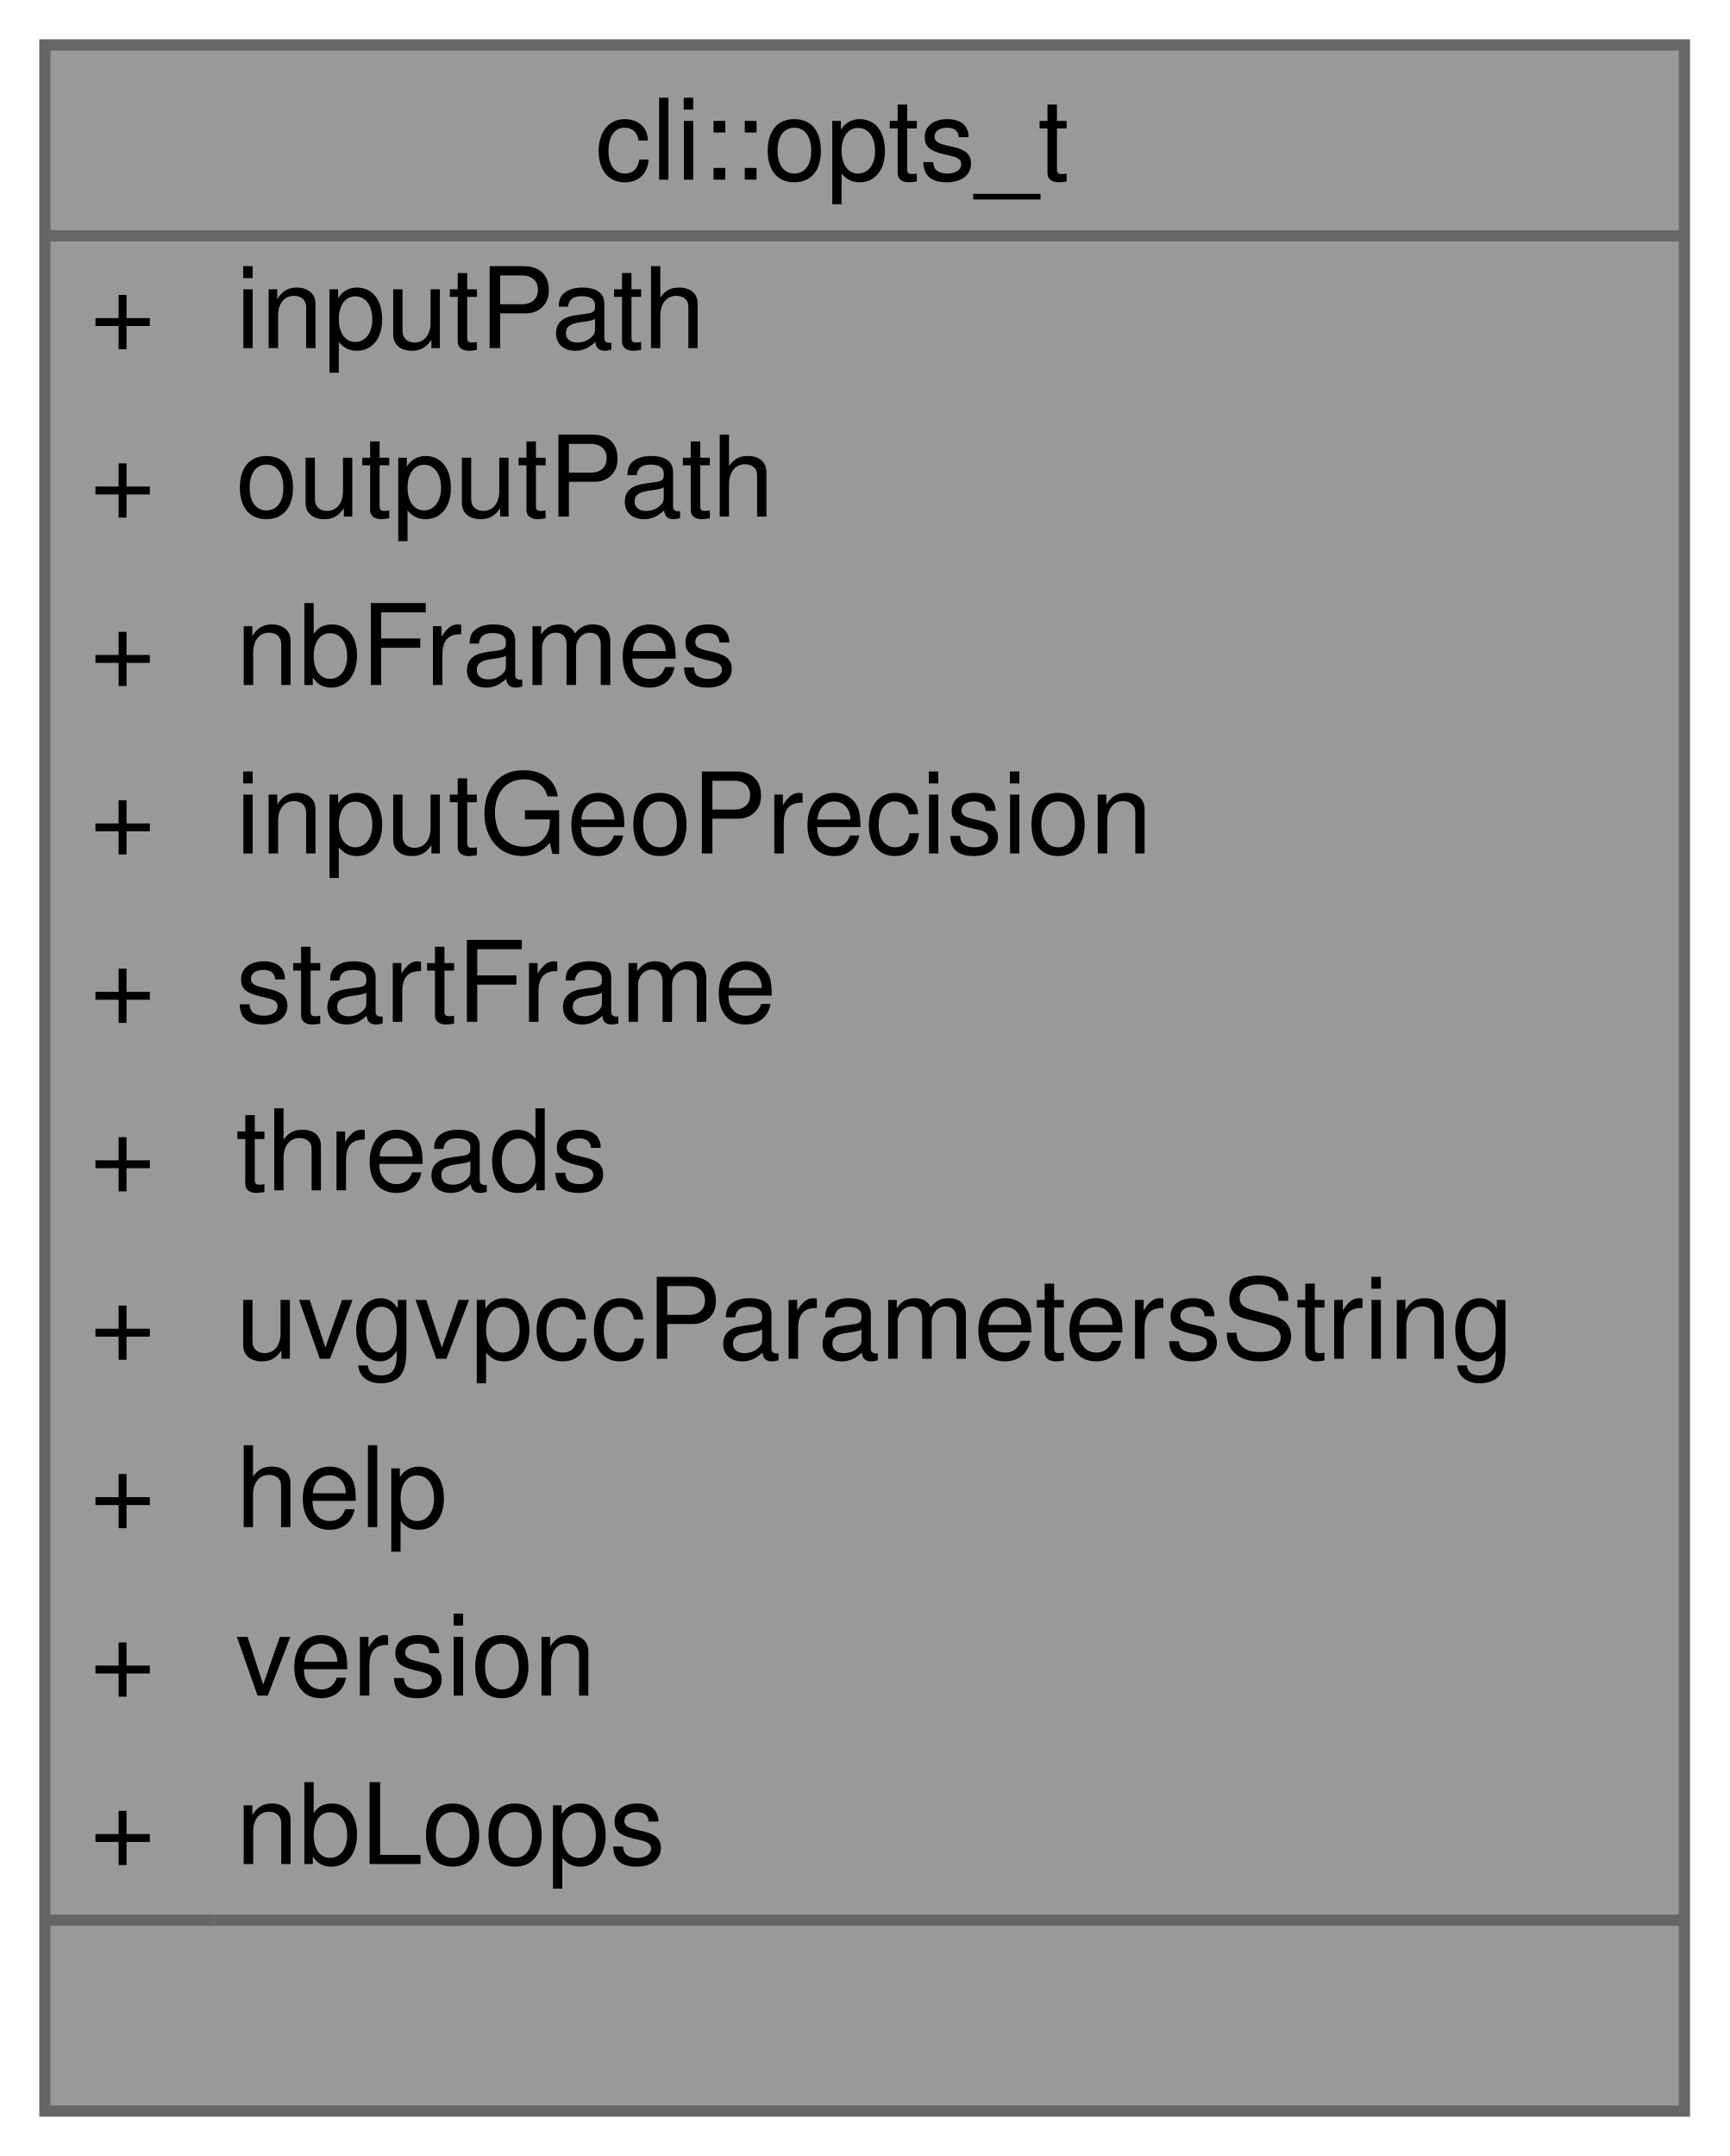
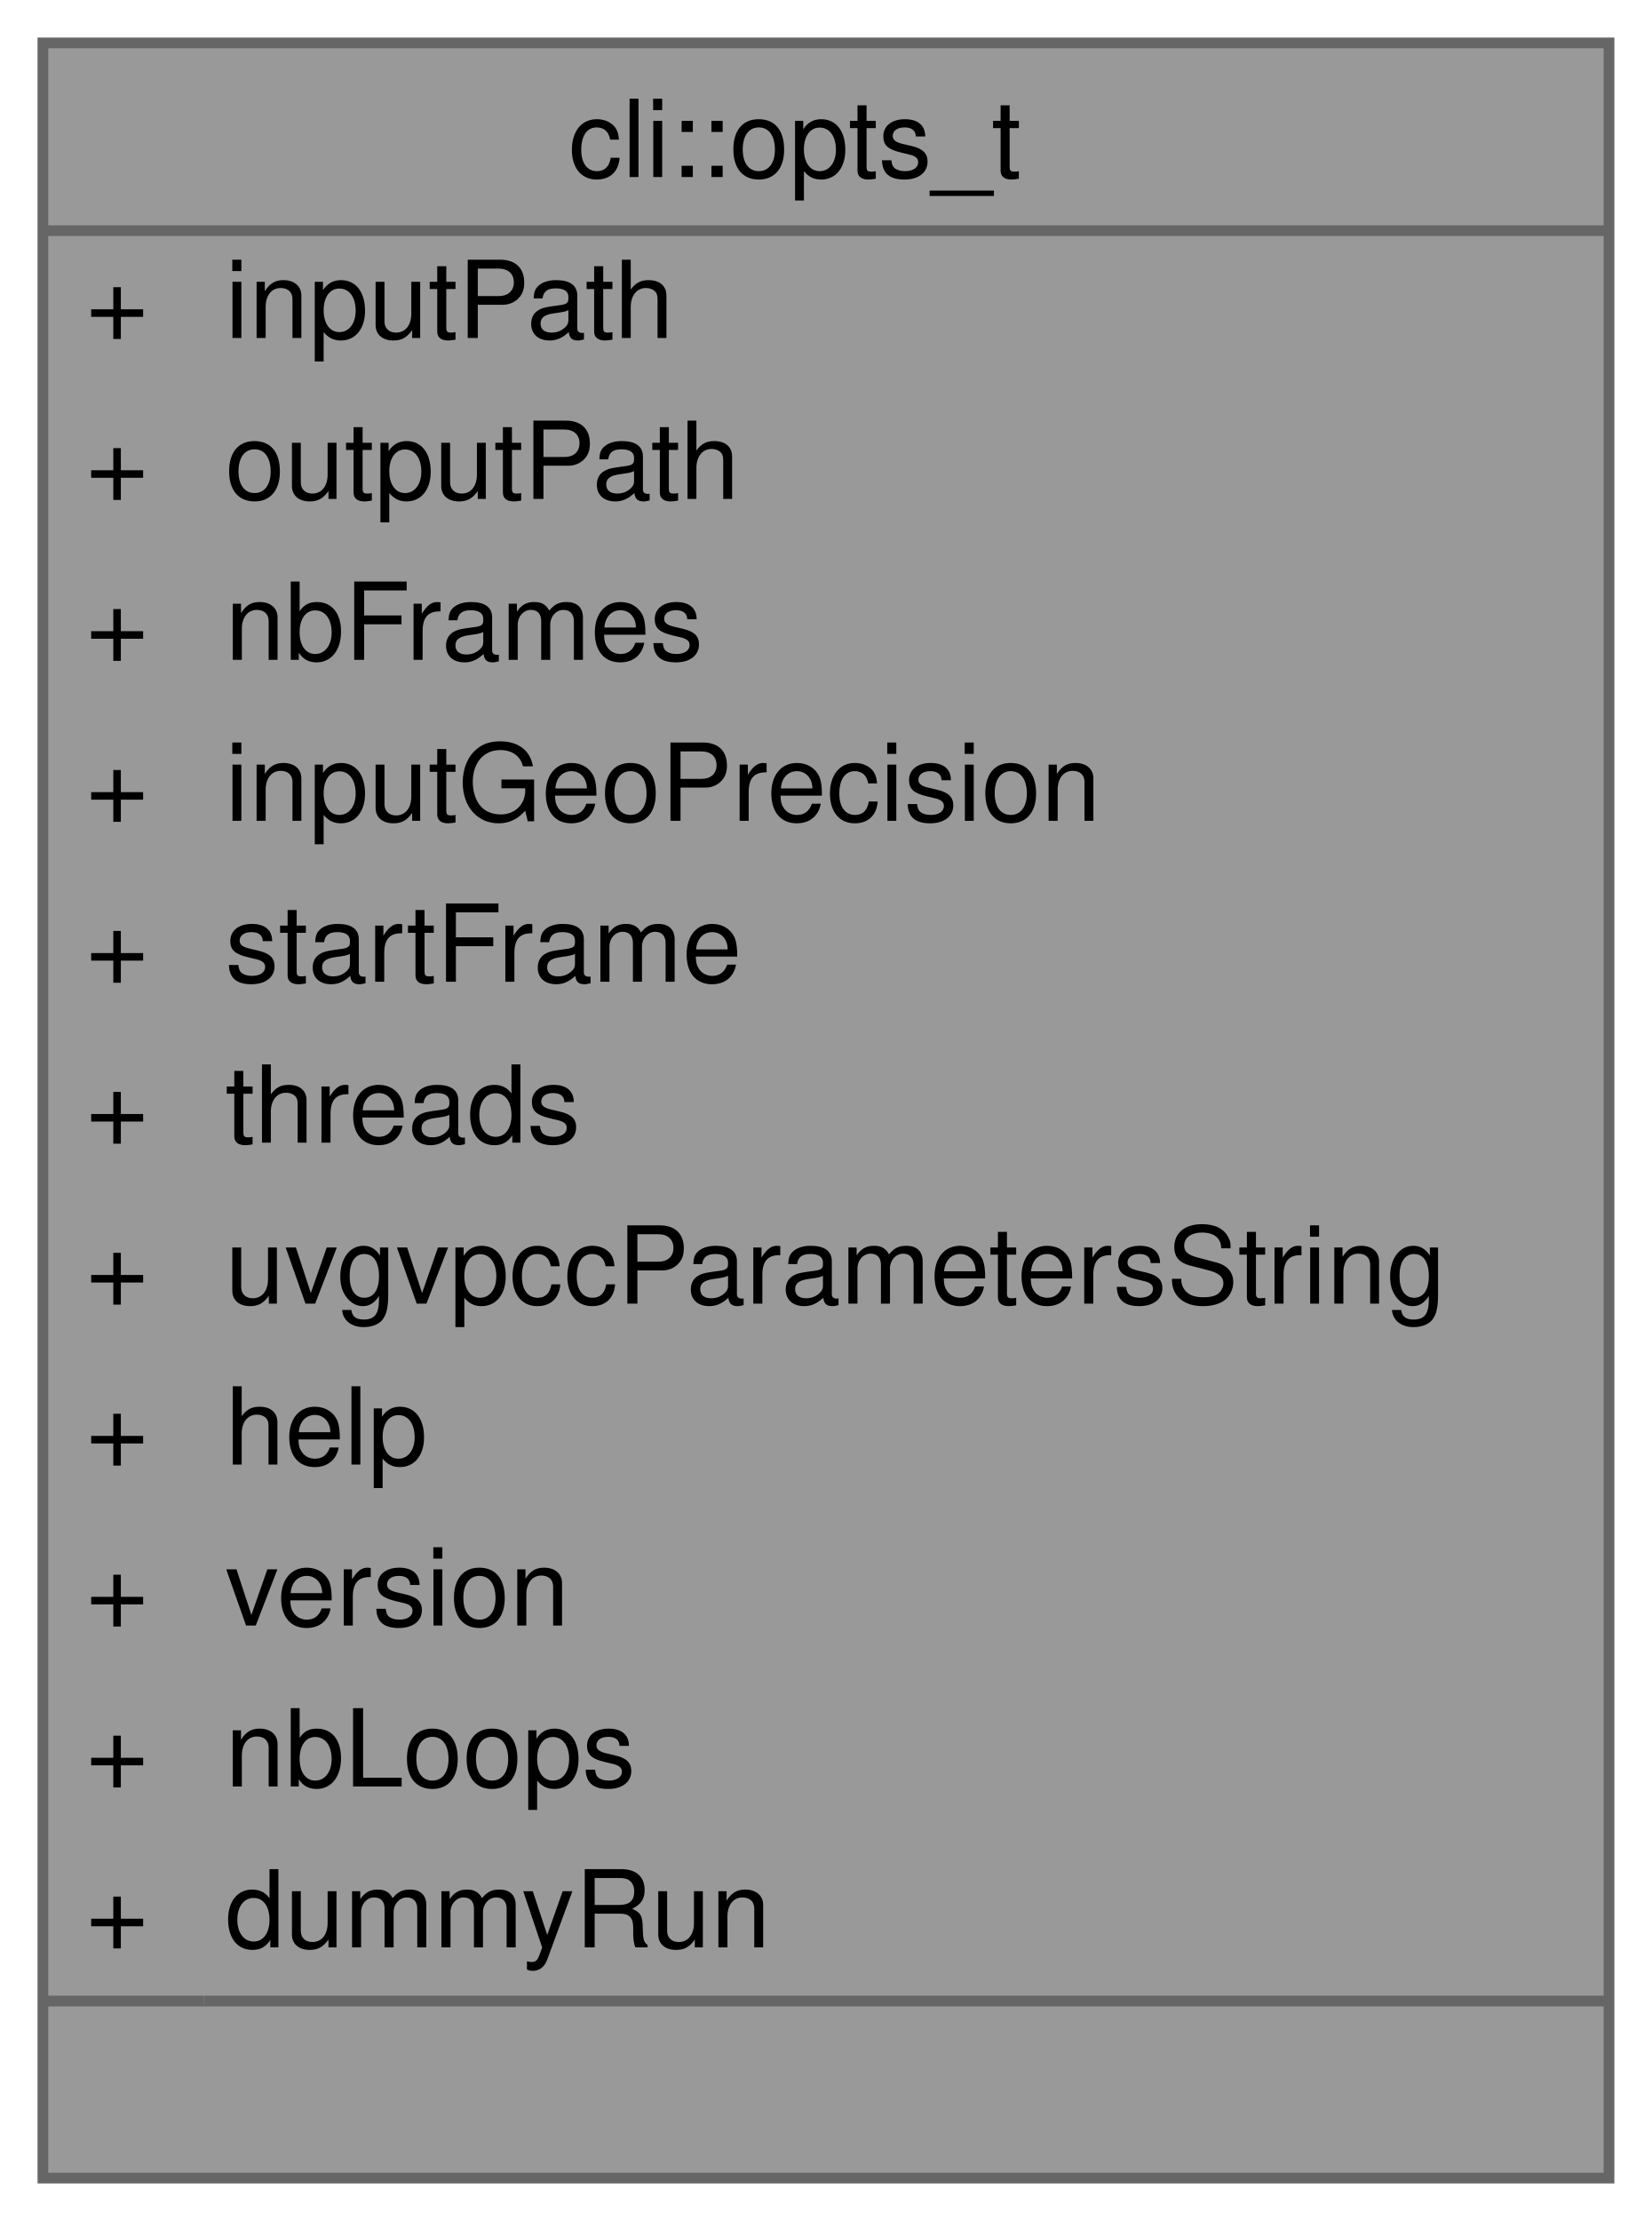
- <svg xmlns="http://www.w3.org/2000/svg" xmlns:xlink="http://www.w3.org/1999/xlink" width="154pt" height="192pt" viewBox="0.00 0.00 154.00 192.00">
-   <g id="graph0" class="graph" transform="scale(1 1) rotate(0) translate(4 188)">
+ <svg xmlns="http://www.w3.org/2000/svg" xmlns:xlink="http://www.w3.org/1999/xlink" width="154pt" height="207pt" viewBox="0.00 0.00 154.00 207.00">
+   <g id="graph0" class="graph" transform="scale(1 1) rotate(0) translate(4 203)">
    <g id="Node000001" class="node">
      <g id="a_Node000001">
        <a xlink:title=" ">
-           <polygon fill="#999999" stroke="transparent" points="146,-184 0,-184 0,0 146,0 146,-184" />
-           <text text-anchor="start" x="49" y="-172" font-family="Helvetica,sans-Serif" font-size="10.00">cli::opts_t</text>
-           <text text-anchor="start" x="4" y="-157" font-family="Helvetica,sans-Serif" font-size="10.00">+</text>
-           <text text-anchor="start" x="17" y="-157" font-family="Helvetica,sans-Serif" font-size="10.00">inputPath</text>
-           <text text-anchor="start" x="4" y="-142" font-family="Helvetica,sans-Serif" font-size="10.00">+</text>
-           <text text-anchor="start" x="17" y="-142" font-family="Helvetica,sans-Serif" font-size="10.00">outputPath</text>
-           <text text-anchor="start" x="4" y="-127" font-family="Helvetica,sans-Serif" font-size="10.00">+</text>
-           <text text-anchor="start" x="17" y="-127" font-family="Helvetica,sans-Serif" font-size="10.00">nbFrames</text>
-           <text text-anchor="start" x="4" y="-112" font-family="Helvetica,sans-Serif" font-size="10.00">+</text>
-           <text text-anchor="start" x="17" y="-112" font-family="Helvetica,sans-Serif" font-size="10.00">inputGeoPrecision</text>
-           <text text-anchor="start" x="4" y="-97" font-family="Helvetica,sans-Serif" font-size="10.00">+</text>
-           <text text-anchor="start" x="17" y="-97" font-family="Helvetica,sans-Serif" font-size="10.00">startFrame</text>
-           <text text-anchor="start" x="4" y="-82" font-family="Helvetica,sans-Serif" font-size="10.00">+</text>
-           <text text-anchor="start" x="17" y="-82" font-family="Helvetica,sans-Serif" font-size="10.00">threads</text>
-           <text text-anchor="start" x="4" y="-67" font-family="Helvetica,sans-Serif" font-size="10.00">+</text>
-           <text text-anchor="start" x="17" y="-67" font-family="Helvetica,sans-Serif" font-size="10.00">uvgvpccParametersString</text>
-           <text text-anchor="start" x="4" y="-52" font-family="Helvetica,sans-Serif" font-size="10.00">+</text>
-           <text text-anchor="start" x="17" y="-52" font-family="Helvetica,sans-Serif" font-size="10.00">help</text>
-           <text text-anchor="start" x="4" y="-37" font-family="Helvetica,sans-Serif" font-size="10.00">+</text>
-           <text text-anchor="start" x="17" y="-37" font-family="Helvetica,sans-Serif" font-size="10.00">version</text>
-           <text text-anchor="start" x="4" y="-22" font-family="Helvetica,sans-Serif" font-size="10.00">+</text>
-           <text text-anchor="start" x="17" y="-22" font-family="Helvetica,sans-Serif" font-size="10.00">nbLoops</text>
-           <text text-anchor="start" x="71" y="-7" font-family="Helvetica,sans-Serif" font-size="10.00"> </text>
-           <polygon fill="#666666" stroke="#666666" points="0,-167 0,-167 146,-167 146,-167 0,-167" />
-           <polygon fill="#666666" stroke="#666666" points="0,-17 0,-17 15,-17 15,-17 0,-17" />
-           <polygon fill="#666666" stroke="#666666" points="15,-17 15,-17 146,-17 146,-17 15,-17" />
-           <polygon fill="none" stroke="#666666" points="0,0 0,-184 146,-184 146,0 0,0" />
+           <polygon fill="#999999" stroke="transparent" points="146,-199 0,-199 0,0 146,0 146,-199" />
+           <text text-anchor="start" x="49" y="-186.5" font-family="Helvetica,sans-Serif" font-size="10.00">cli::opts_t</text>
+           <text text-anchor="start" x="4" y="-171.5" font-family="Helvetica,sans-Serif" font-size="10.00">+</text>
+           <text text-anchor="start" x="17" y="-171.5" font-family="Helvetica,sans-Serif" font-size="10.00">inputPath</text>
+           <text text-anchor="start" x="4" y="-156.5" font-family="Helvetica,sans-Serif" font-size="10.00">+</text>
+           <text text-anchor="start" x="17" y="-156.5" font-family="Helvetica,sans-Serif" font-size="10.00">outputPath</text>
+           <text text-anchor="start" x="4" y="-141.5" font-family="Helvetica,sans-Serif" font-size="10.00">+</text>
+           <text text-anchor="start" x="17" y="-141.5" font-family="Helvetica,sans-Serif" font-size="10.00">nbFrames</text>
+           <text text-anchor="start" x="4" y="-126.5" font-family="Helvetica,sans-Serif" font-size="10.00">+</text>
+           <text text-anchor="start" x="17" y="-126.5" font-family="Helvetica,sans-Serif" font-size="10.00">inputGeoPrecision</text>
+           <text text-anchor="start" x="4" y="-111.5" font-family="Helvetica,sans-Serif" font-size="10.00">+</text>
+           <text text-anchor="start" x="17" y="-111.5" font-family="Helvetica,sans-Serif" font-size="10.00">startFrame</text>
+           <text text-anchor="start" x="4" y="-96.5" font-family="Helvetica,sans-Serif" font-size="10.00">+</text>
+           <text text-anchor="start" x="17" y="-96.5" font-family="Helvetica,sans-Serif" font-size="10.00">threads</text>
+           <text text-anchor="start" x="4" y="-81.5" font-family="Helvetica,sans-Serif" font-size="10.00">+</text>
+           <text text-anchor="start" x="17" y="-81.5" font-family="Helvetica,sans-Serif" font-size="10.00">uvgvpccParametersString</text>
+           <text text-anchor="start" x="4" y="-66.5" font-family="Helvetica,sans-Serif" font-size="10.00">+</text>
+           <text text-anchor="start" x="17" y="-66.5" font-family="Helvetica,sans-Serif" font-size="10.00">help</text>
+           <text text-anchor="start" x="4" y="-51.5" font-family="Helvetica,sans-Serif" font-size="10.00">+</text>
+           <text text-anchor="start" x="17" y="-51.5" font-family="Helvetica,sans-Serif" font-size="10.00">version</text>
+           <text text-anchor="start" x="4" y="-36.5" font-family="Helvetica,sans-Serif" font-size="10.00">+</text>
+           <text text-anchor="start" x="17" y="-36.5" font-family="Helvetica,sans-Serif" font-size="10.00">nbLoops</text>
+           <text text-anchor="start" x="4" y="-21.5" font-family="Helvetica,sans-Serif" font-size="10.00">+</text>
+           <text text-anchor="start" x="17" y="-21.5" font-family="Helvetica,sans-Serif" font-size="10.00">dummyRun</text>
+           <text text-anchor="start" x="71" y="-6.5" font-family="Helvetica,sans-Serif" font-size="10.00"> </text>
+           <polygon fill="#666666" stroke="#666666" points="0,-181.5 0,-181.5 146,-181.5 146,-181.5 0,-181.5" />
+           <polygon fill="#666666" stroke="#666666" points="0,-16.5 0,-16.5 15,-16.5 15,-16.5 0,-16.5" />
+           <polygon fill="#666666" stroke="#666666" points="15,-16.5 15,-16.5 146,-16.5 146,-16.5 15,-16.5" />
+           <polygon fill="none" stroke="#666666" points="0,0 0,-199 146,-199 146,0 0,0" />
        </a>
      </g>
    </g>
  </g>
</svg>
